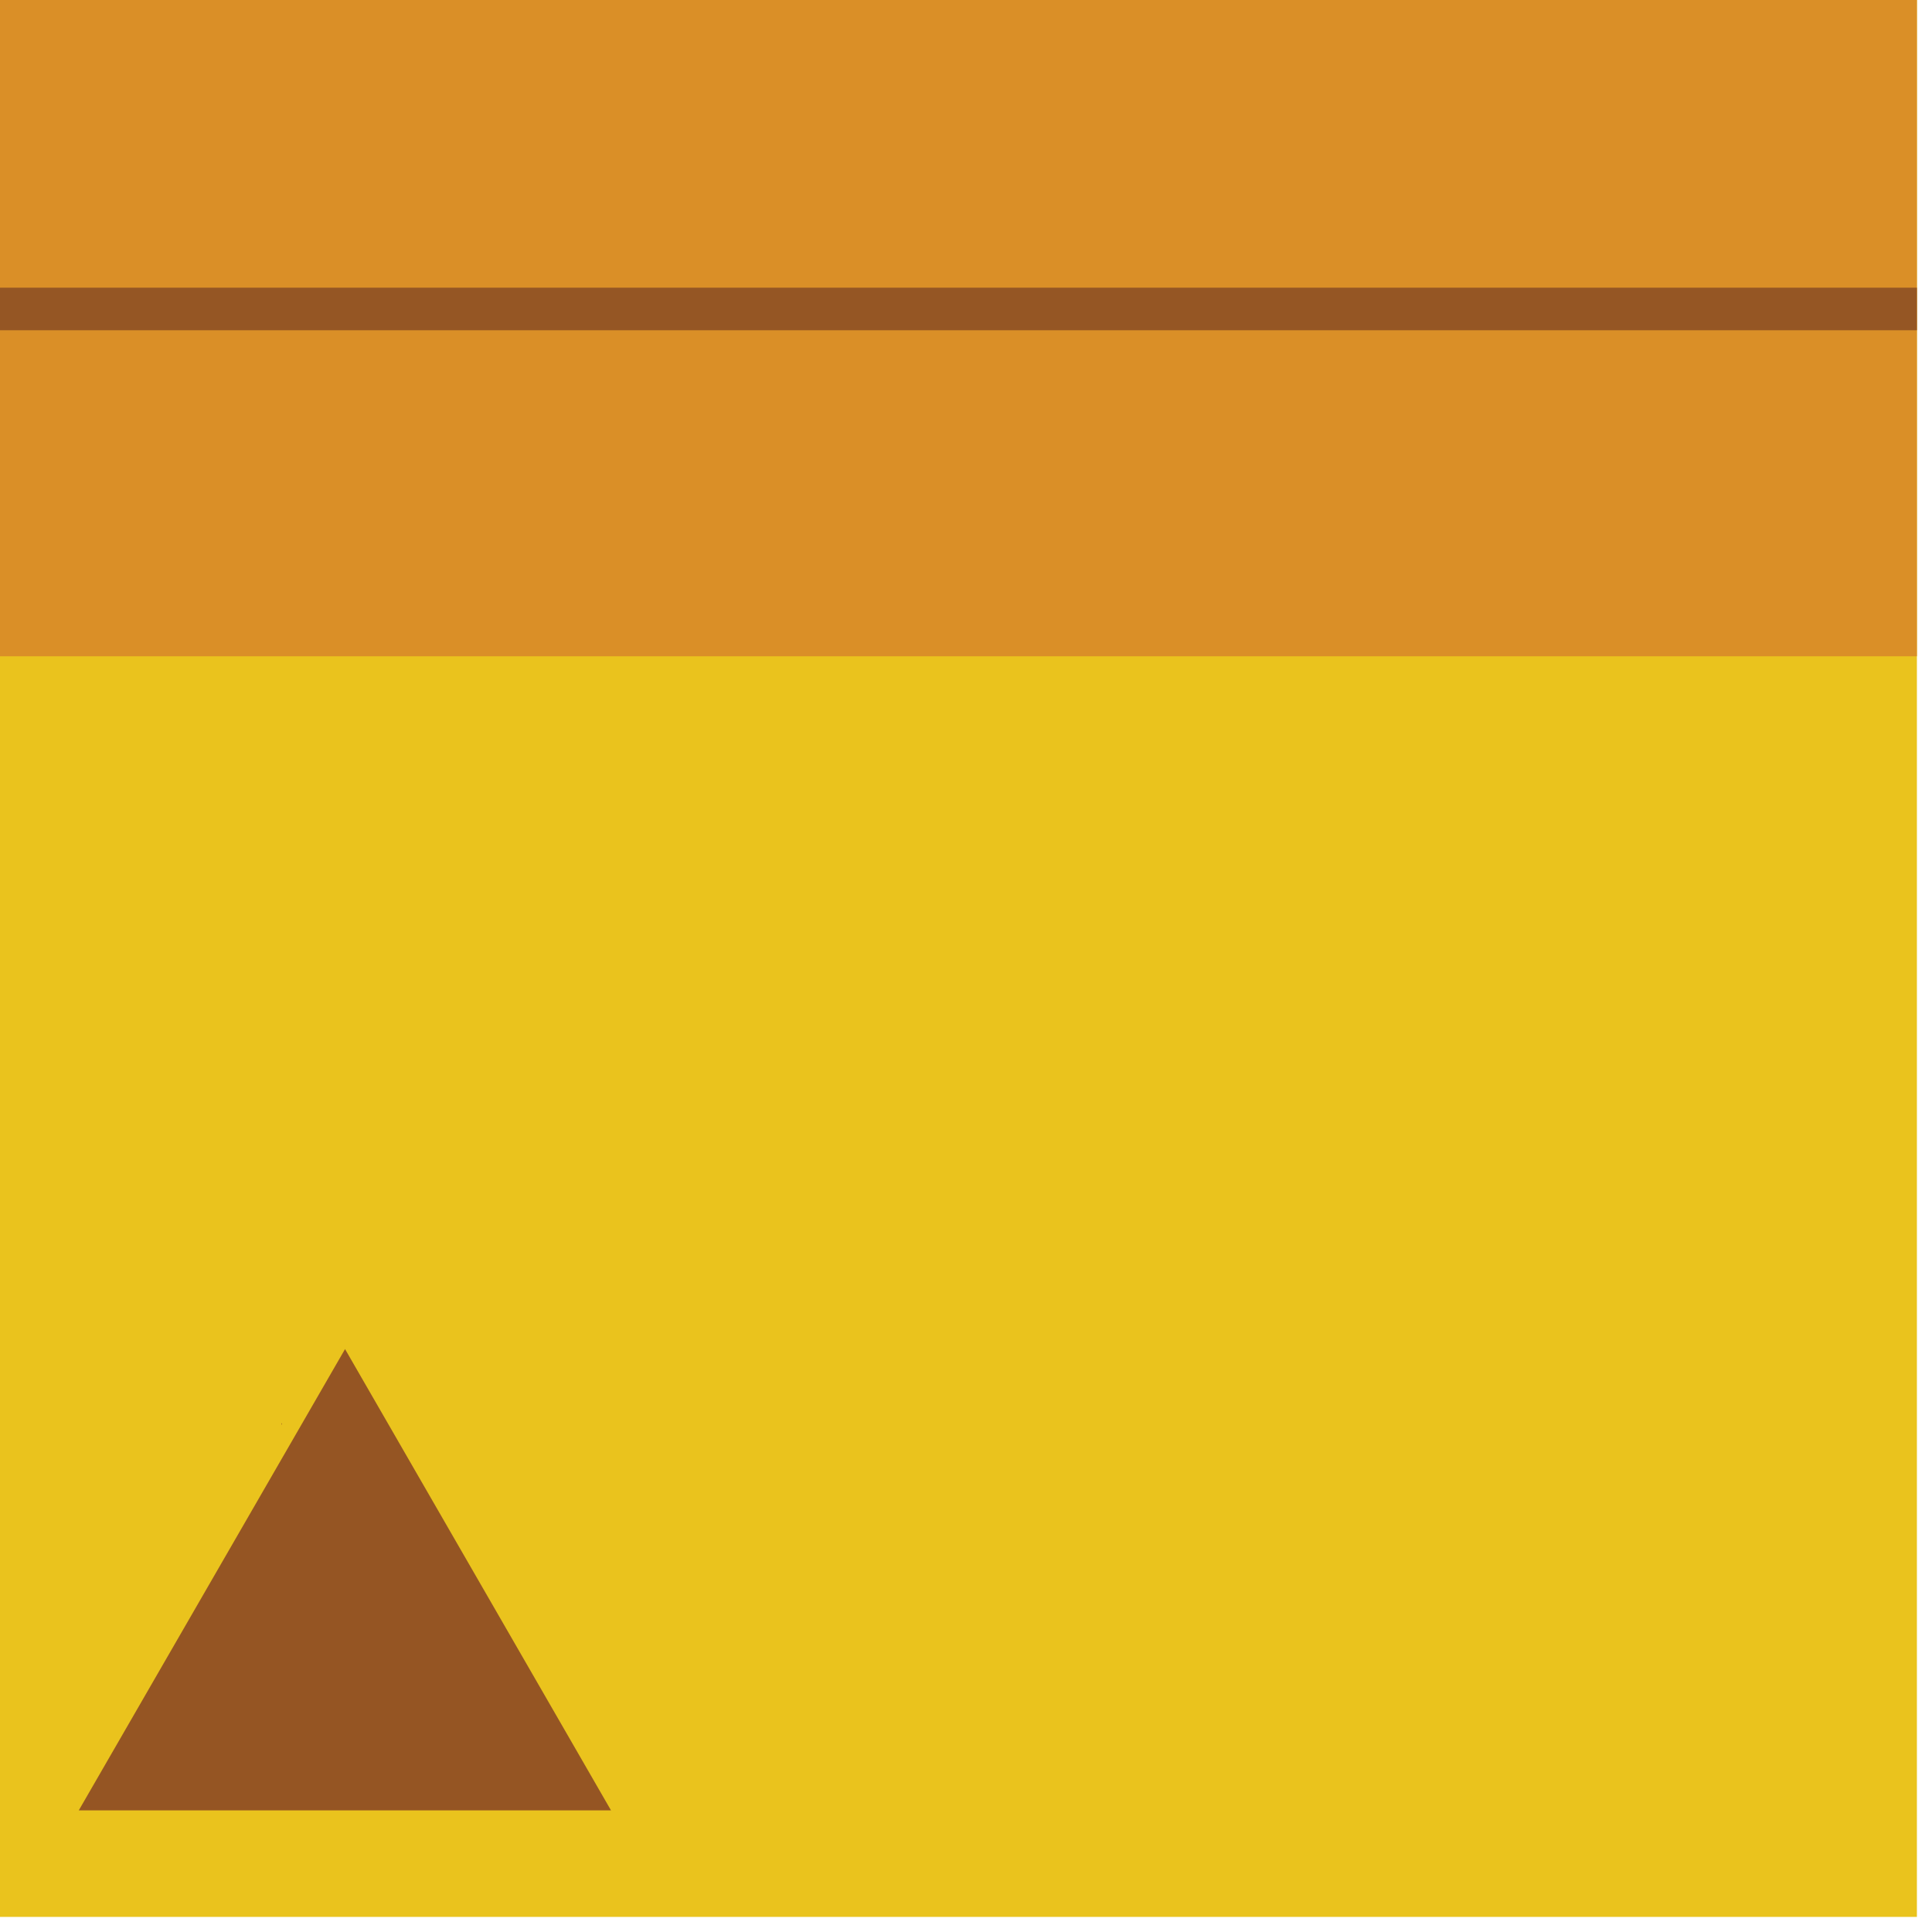
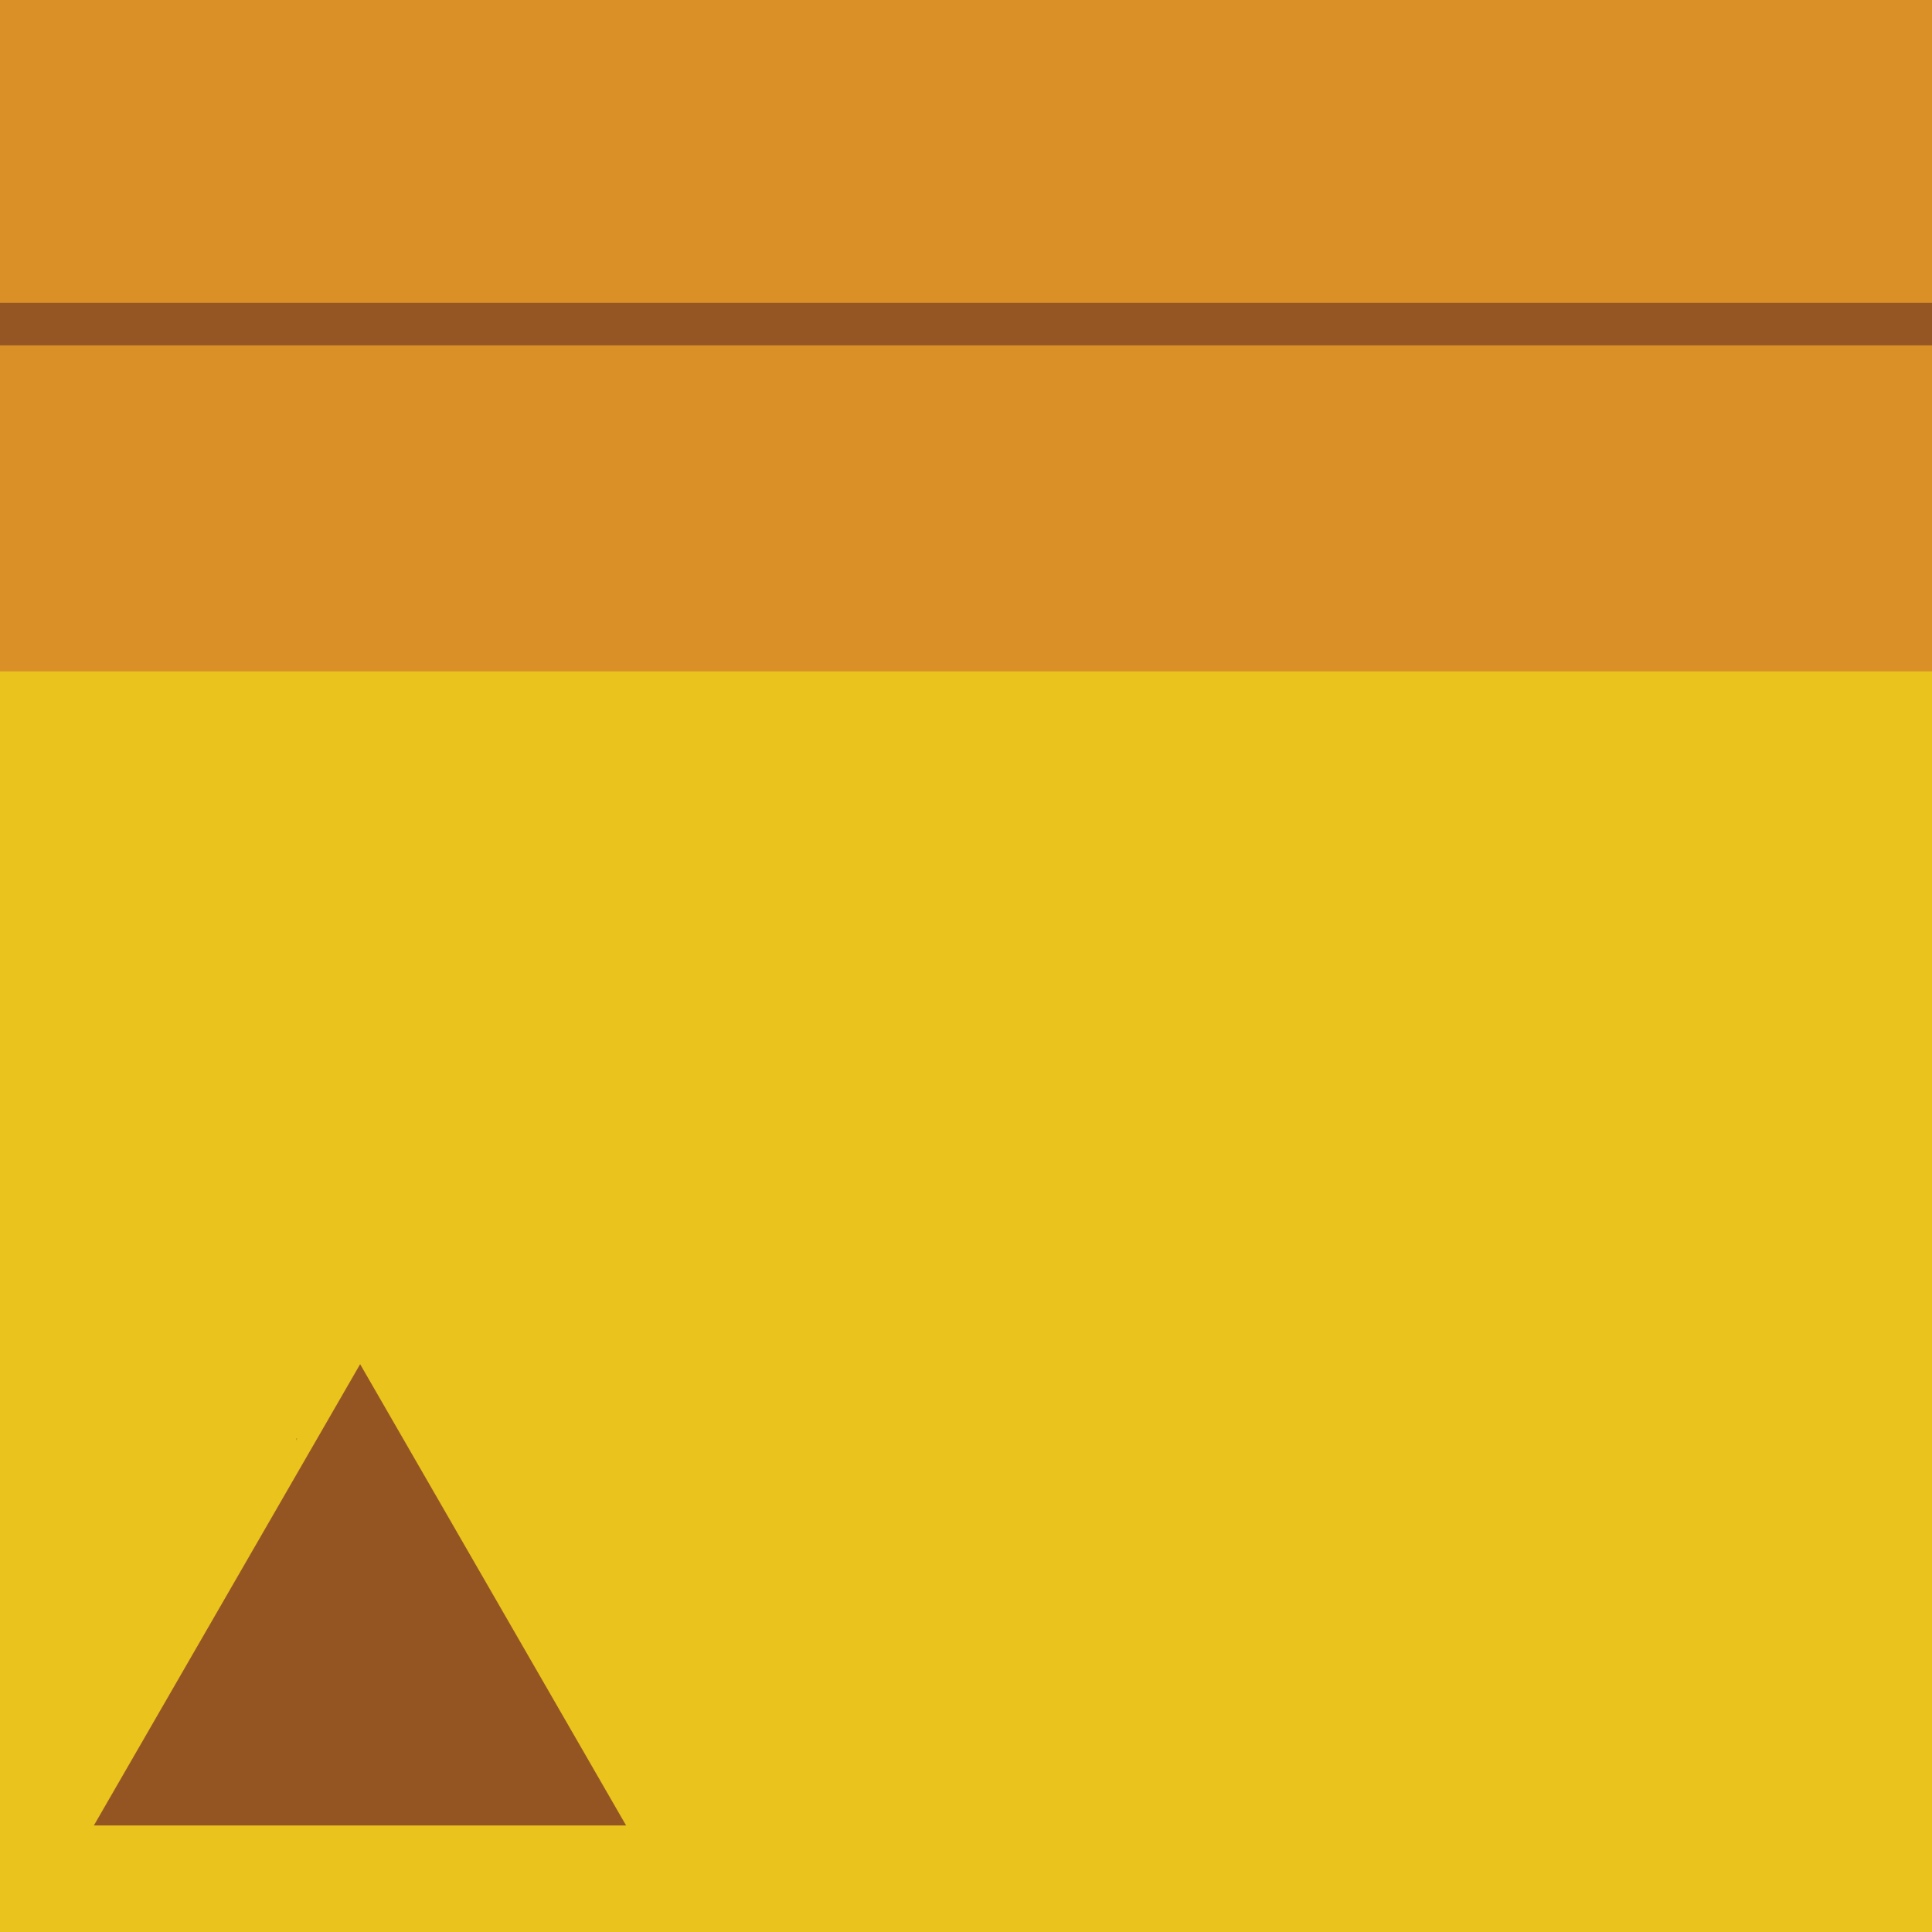
<svg xmlns="http://www.w3.org/2000/svg" id="Layer_1" version="1.1" viewBox="0 0 64 64">
  <defs>
    <style>
      .st0 {
        fill: #eac31d;
      }

      .st1 {
        fill: #955523;
      }

      .st2 {
        fill: #955624;
      }

      .st3 {
        fill: #da8f27;
      }
    </style>
  </defs>
-   <rect class="st0" x="-.5" y="-.5" width="64" height="64" />
-   <rect class="st3" x="-.5" y="-.5" width="64" height="22.24" />
-   <rect class="st2" x="-.5" y="9.53" width="64" height="1.41" />
-   <polygon class="st1" points="9.34 47.15 9.32 47.21 9.32 47.15 9.34 47.15" />
-   <polygon class="st1" points="10.48 47.15 10.48 47.21 10.46 47.15 10.48 47.15" />
-   <polygon class="st1" points="11.43 44.69 2.61 59.97 20.24 59.97 11.43 44.69" />
+   <rect class="st0" width="64" height="64" />
+   <rect class="st3" width="64" height="22.24" />
+   <rect class="st2" y="10.03" width="64" height="1.41" />
+   <polygon class="st1" points="9.84 47.65 9.82 47.71 9.82 47.65 9.84 47.65" />
+   <polygon class="st1" points="10.98 47.65 10.98 47.71 10.96 47.65 10.98 47.65" />
+   <polygon class="st1" points="11.93 45.19 3.11 60.47 20.74 60.47 11.93 45.19" />
</svg>
